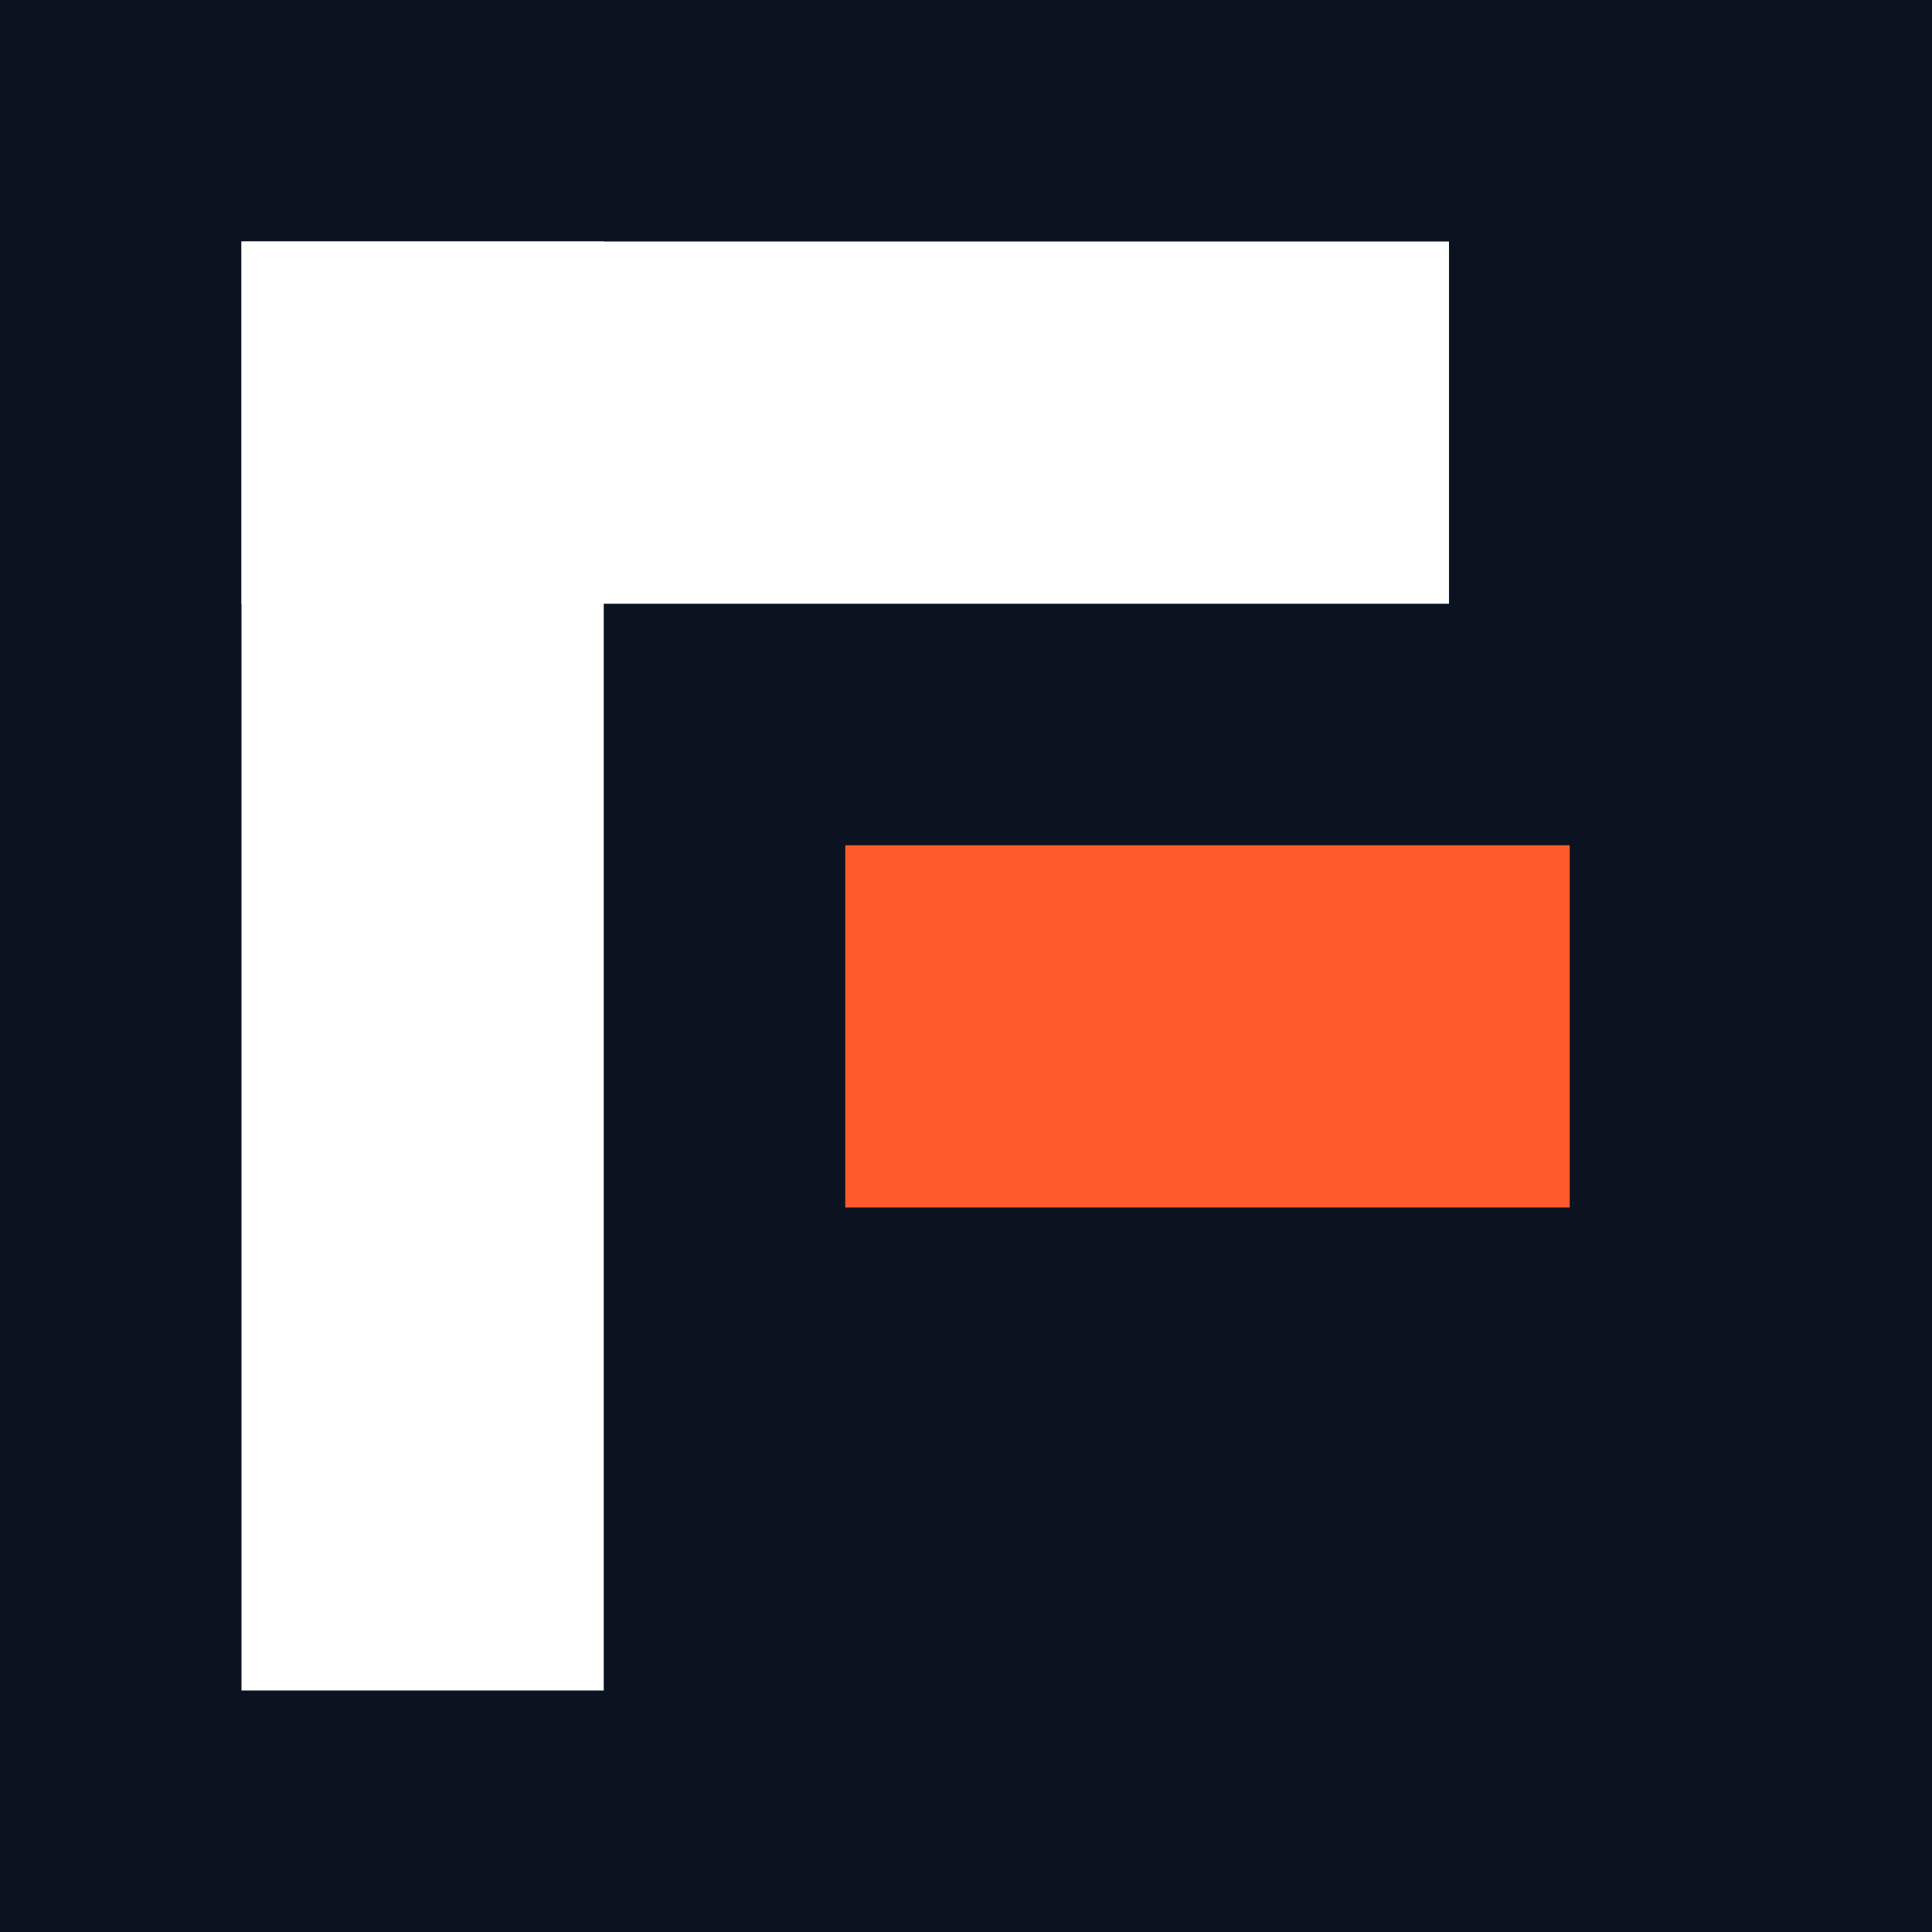
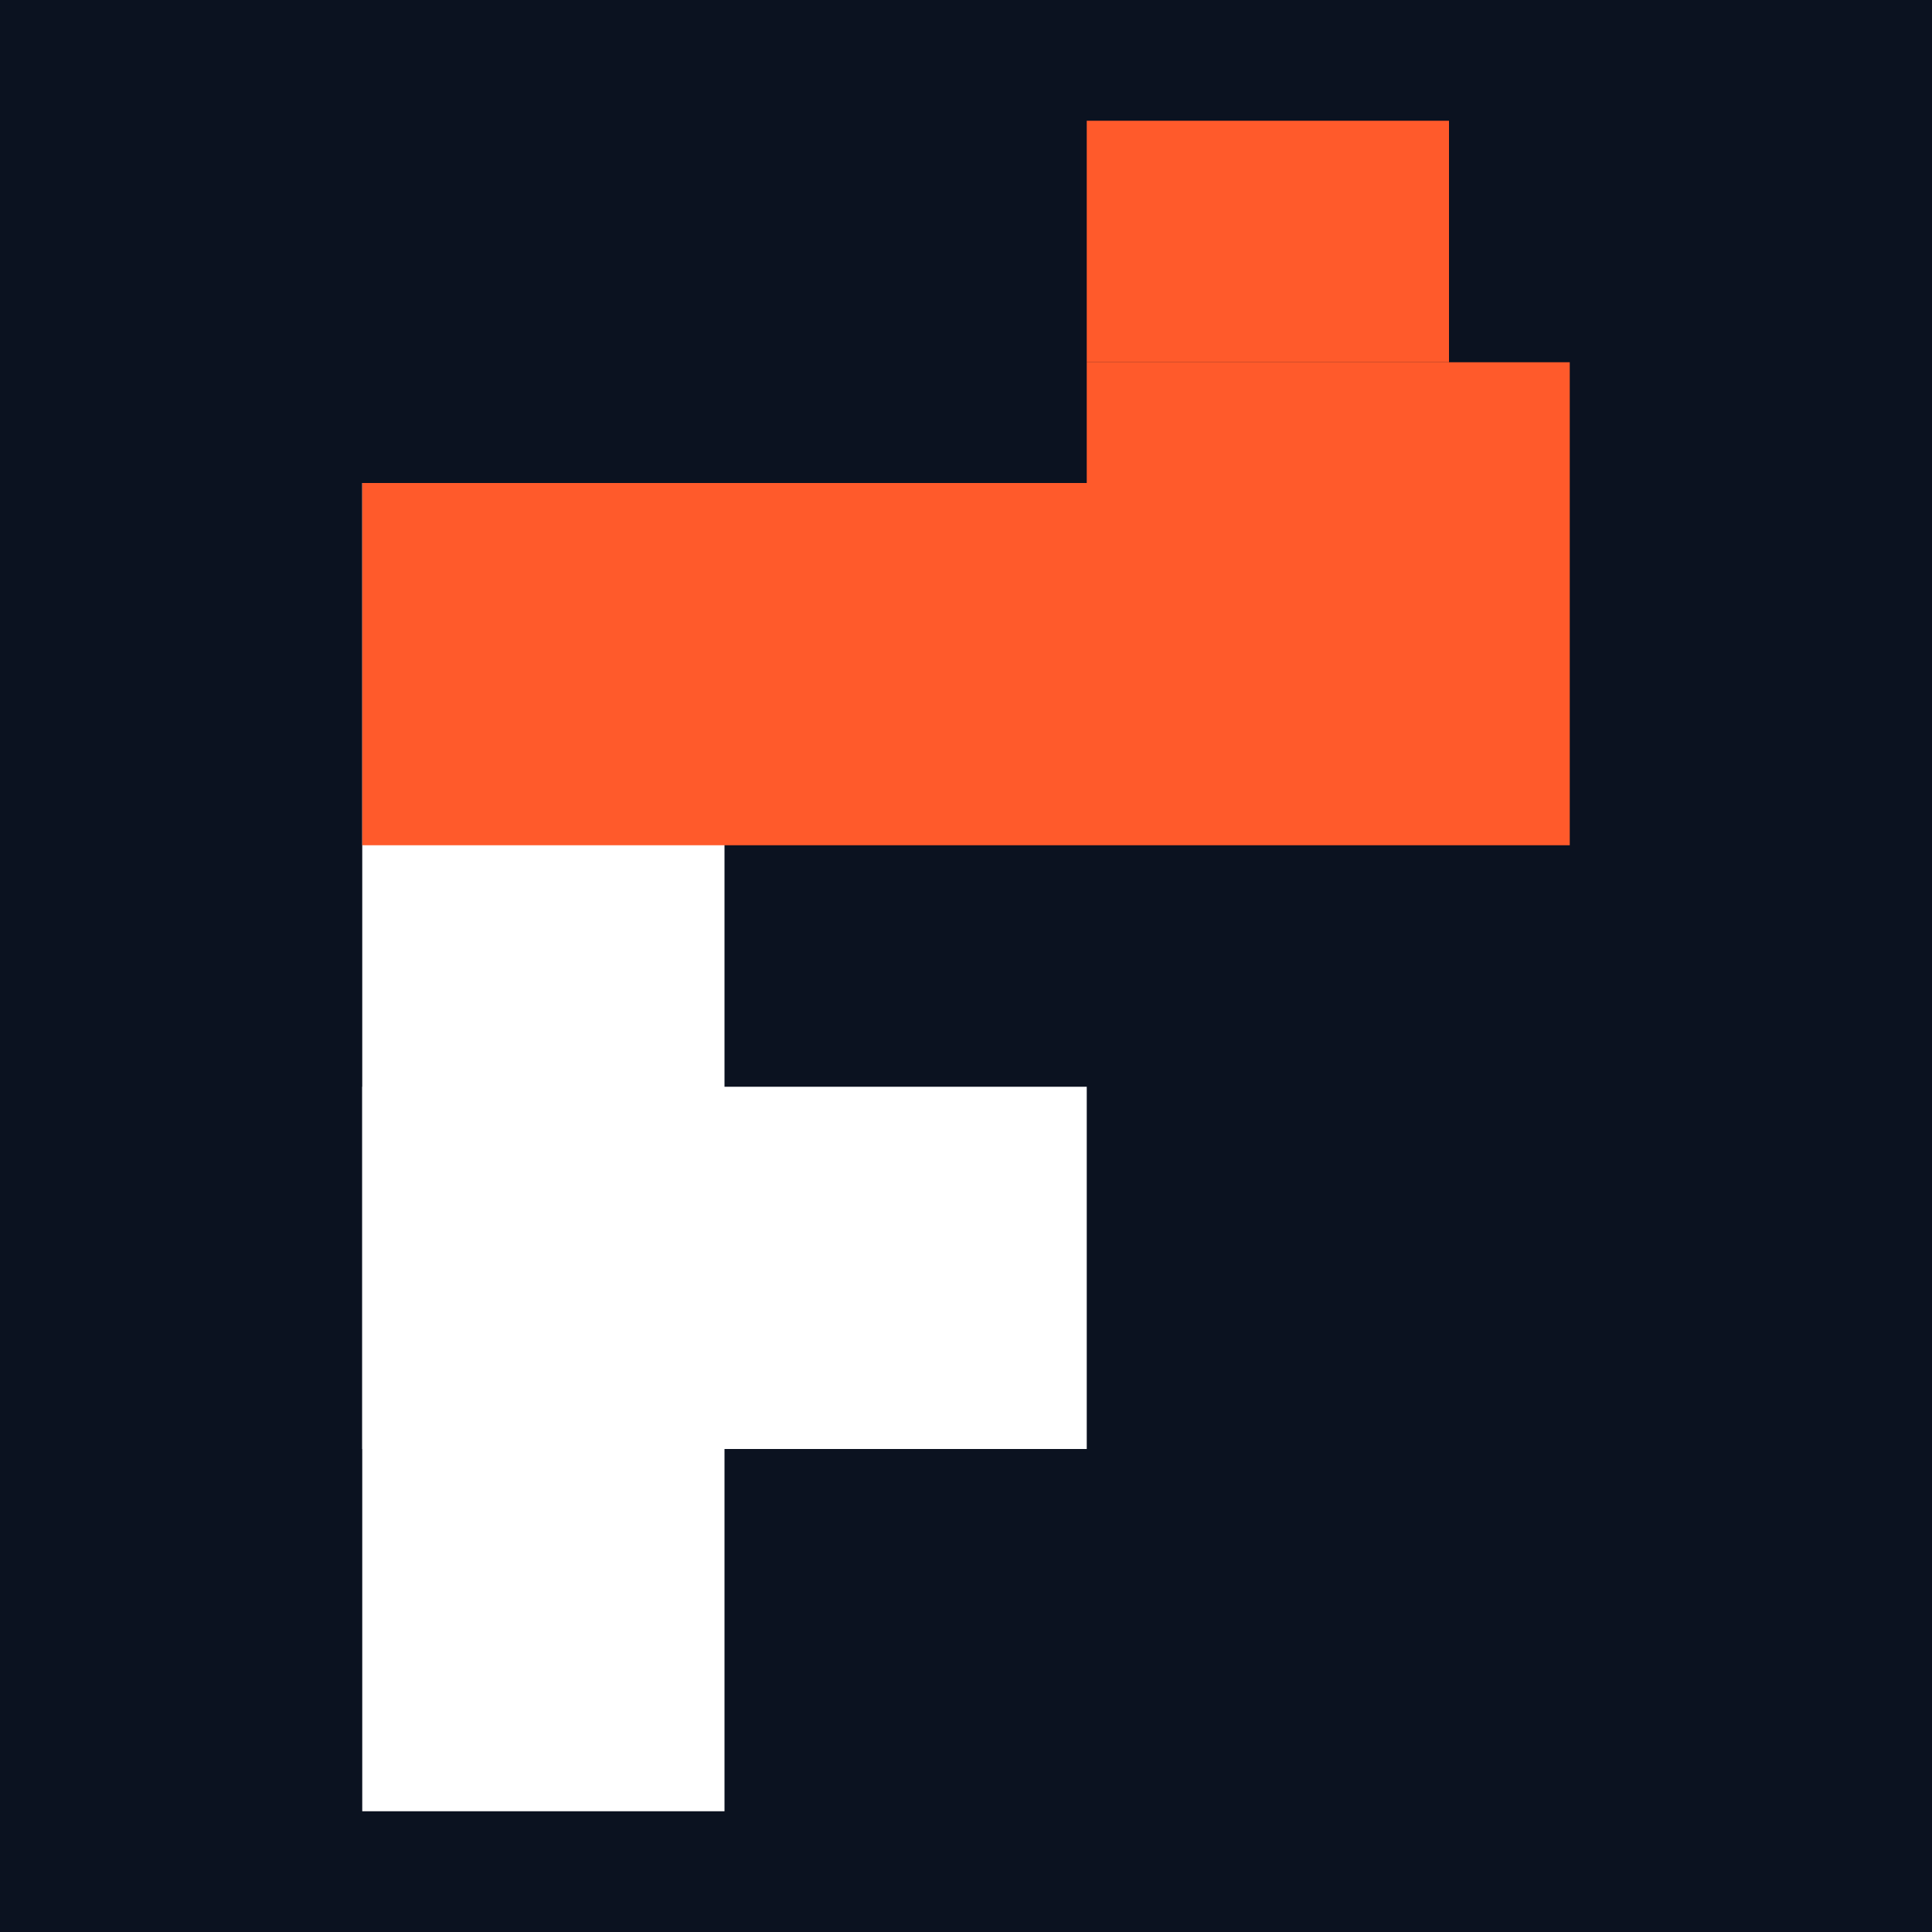
<svg xmlns="http://www.w3.org/2000/svg" viewBox="0 0 16 16" role="img" aria-label="Fireup">
  <rect width="16" height="16" fill="#0B1220" />
-   <rect x="2" y="2" width="3" height="12" fill="#FFFFFF" />
-   <rect x="2" y="2" width="10" height="3" fill="#FFFFFF" />
-   <rect x="7" y="7" width="6" height="3" fill="#FF5A2B" />
+   <rect x="3" y="4" width="3" height="11" fill="#FFFFFF" />
+   <rect x="3" y="9" width="6" height="3" fill="#FFFFFF" />
+   <rect x="3" y="4" width="10" height="3" fill="#FF5A2B" />
+   <rect x="9" y="3" width="4" height="1" fill="#FF5A2B" />
+   <rect x="9" y="1" width="3" height="2" fill="#FF5A2B" />
</svg>
